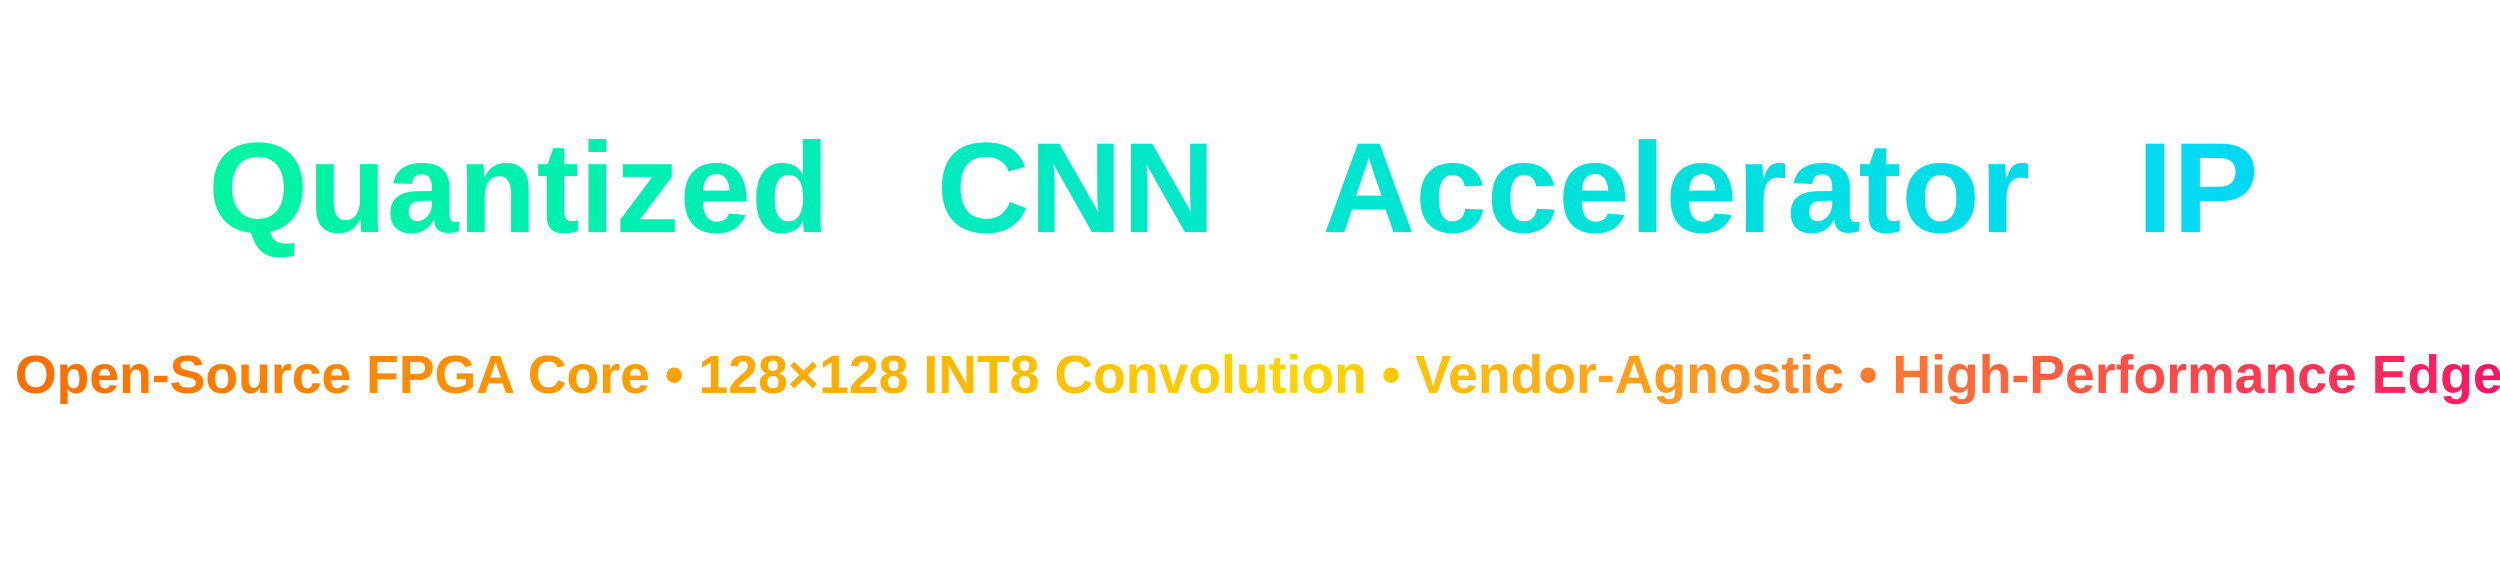
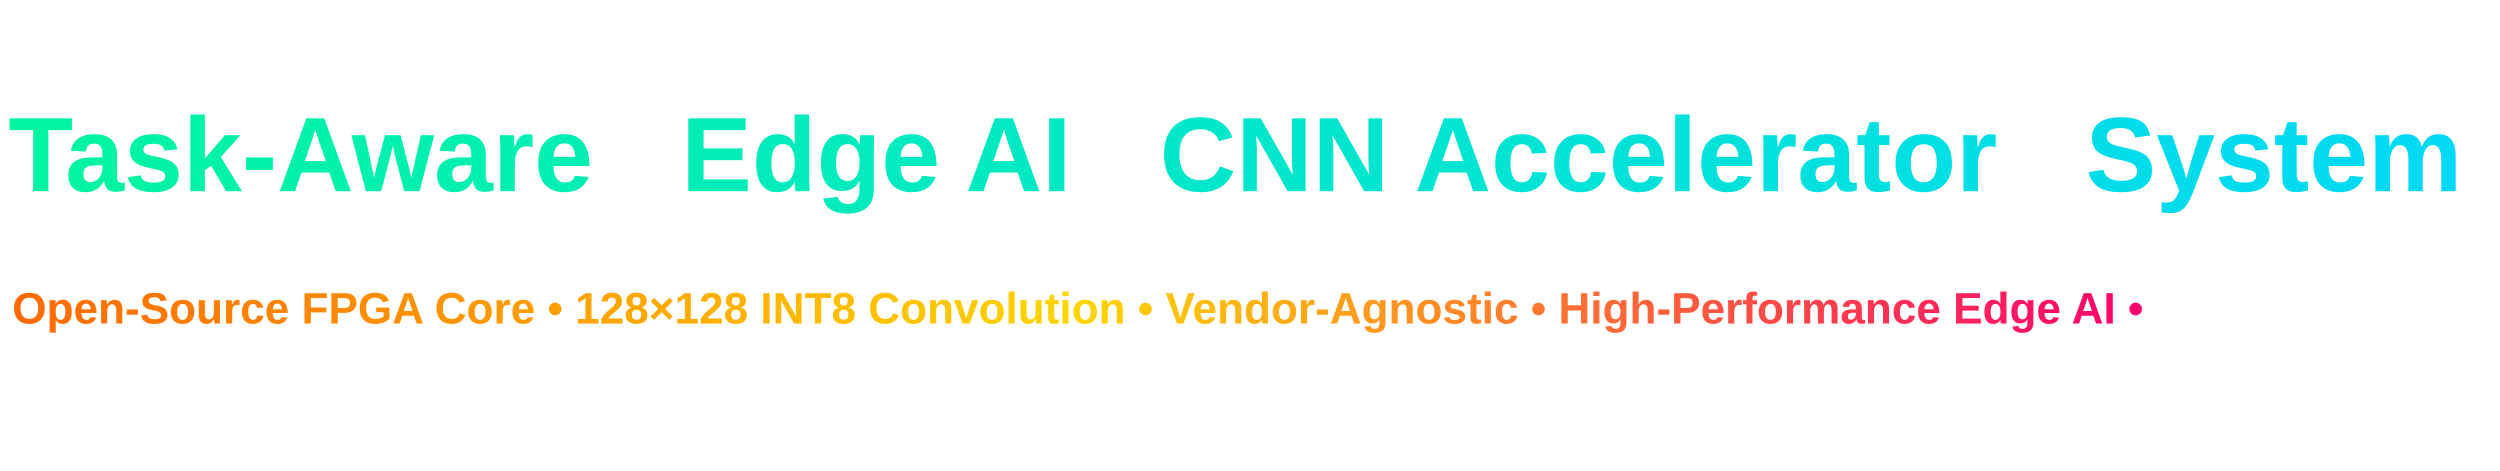
- <svg xmlns="http://www.w3.org/2000/svg" width="1400" height="320" viewBox="0 0 1400 320">
+ <svg xmlns="http://www.w3.org/2000/svg" width="1700" height="320" viewBox="0 0 1700 320">
  <defs>
    <linearGradient id="titleGradient" x1="0%" y1="0%" x2="100%" y2="0%">
      <stop offset="0%" stop-color="#00F5A0">
        <animate attributeName="stop-color" values="#00F5A0;#00D9F5;#A100FF;#00F5A0" dur="6s" repeatCount="indefinite" />
      </stop>
      <stop offset="100%" stop-color="#00D9F5">
        <animate attributeName="stop-color" values="#00D9F5;#A100FF;#00F5A0;#00D9F5" dur="6s" repeatCount="indefinite" />
      </stop>
    </linearGradient>
    <linearGradient id="subtitleGradient" x1="0%" y1="0%" x2="100%" y2="0%">
      <stop offset="0%" stop-color="#FF6A00" />
      <stop offset="50%" stop-color="#FFD500" />
      <stop offset="100%" stop-color="#FF006E" />
    </linearGradient>
  </defs>
  <text x="50%" y="130" text-anchor="middle" font-family="Segoe UI, Arial" font-size="72" font-weight="800" fill="url(#titleGradient)">
    <tspan opacity="0">
-       Quantized
+       Task-Aware
      <animate attributeName="opacity" values="0;1;1;0" dur="8s" repeatCount="indefinite" />
    </tspan>
    <tspan dx="20" opacity="0">
-       CNN
+       Edge AI
      <animate attributeName="opacity" values="0;0;1;1;0" dur="8s" repeatCount="indefinite" />
    </tspan>
    <tspan dx="20" opacity="0">
-       Accelerator
+       CNN Accelerator
      <animate attributeName="opacity" values="0;0;0;1;1;0" dur="8s" repeatCount="indefinite" />
    </tspan>
    <tspan dx="20" opacity="0">
-       IP
+       System
      <animate attributeName="opacity" values="0;0;0;0;1;1;0" dur="8s" repeatCount="indefinite" />
    </tspan>
  </text>
  <g>
    <text y="220" font-family="Segoe UI, Arial" font-size="30" font-weight="600" fill="url(#subtitleGradient)">
      <animateTransform attributeName="transform" type="translate" from="1400 0" to="-1400 0" dur="14s" repeatCount="indefinite" />

      Open-Source FPGA Core • 128×128 INT8 Convolution • Vendor-Agnostic • High-Performance Edge AI •

    </text>
  </g>
</svg>
